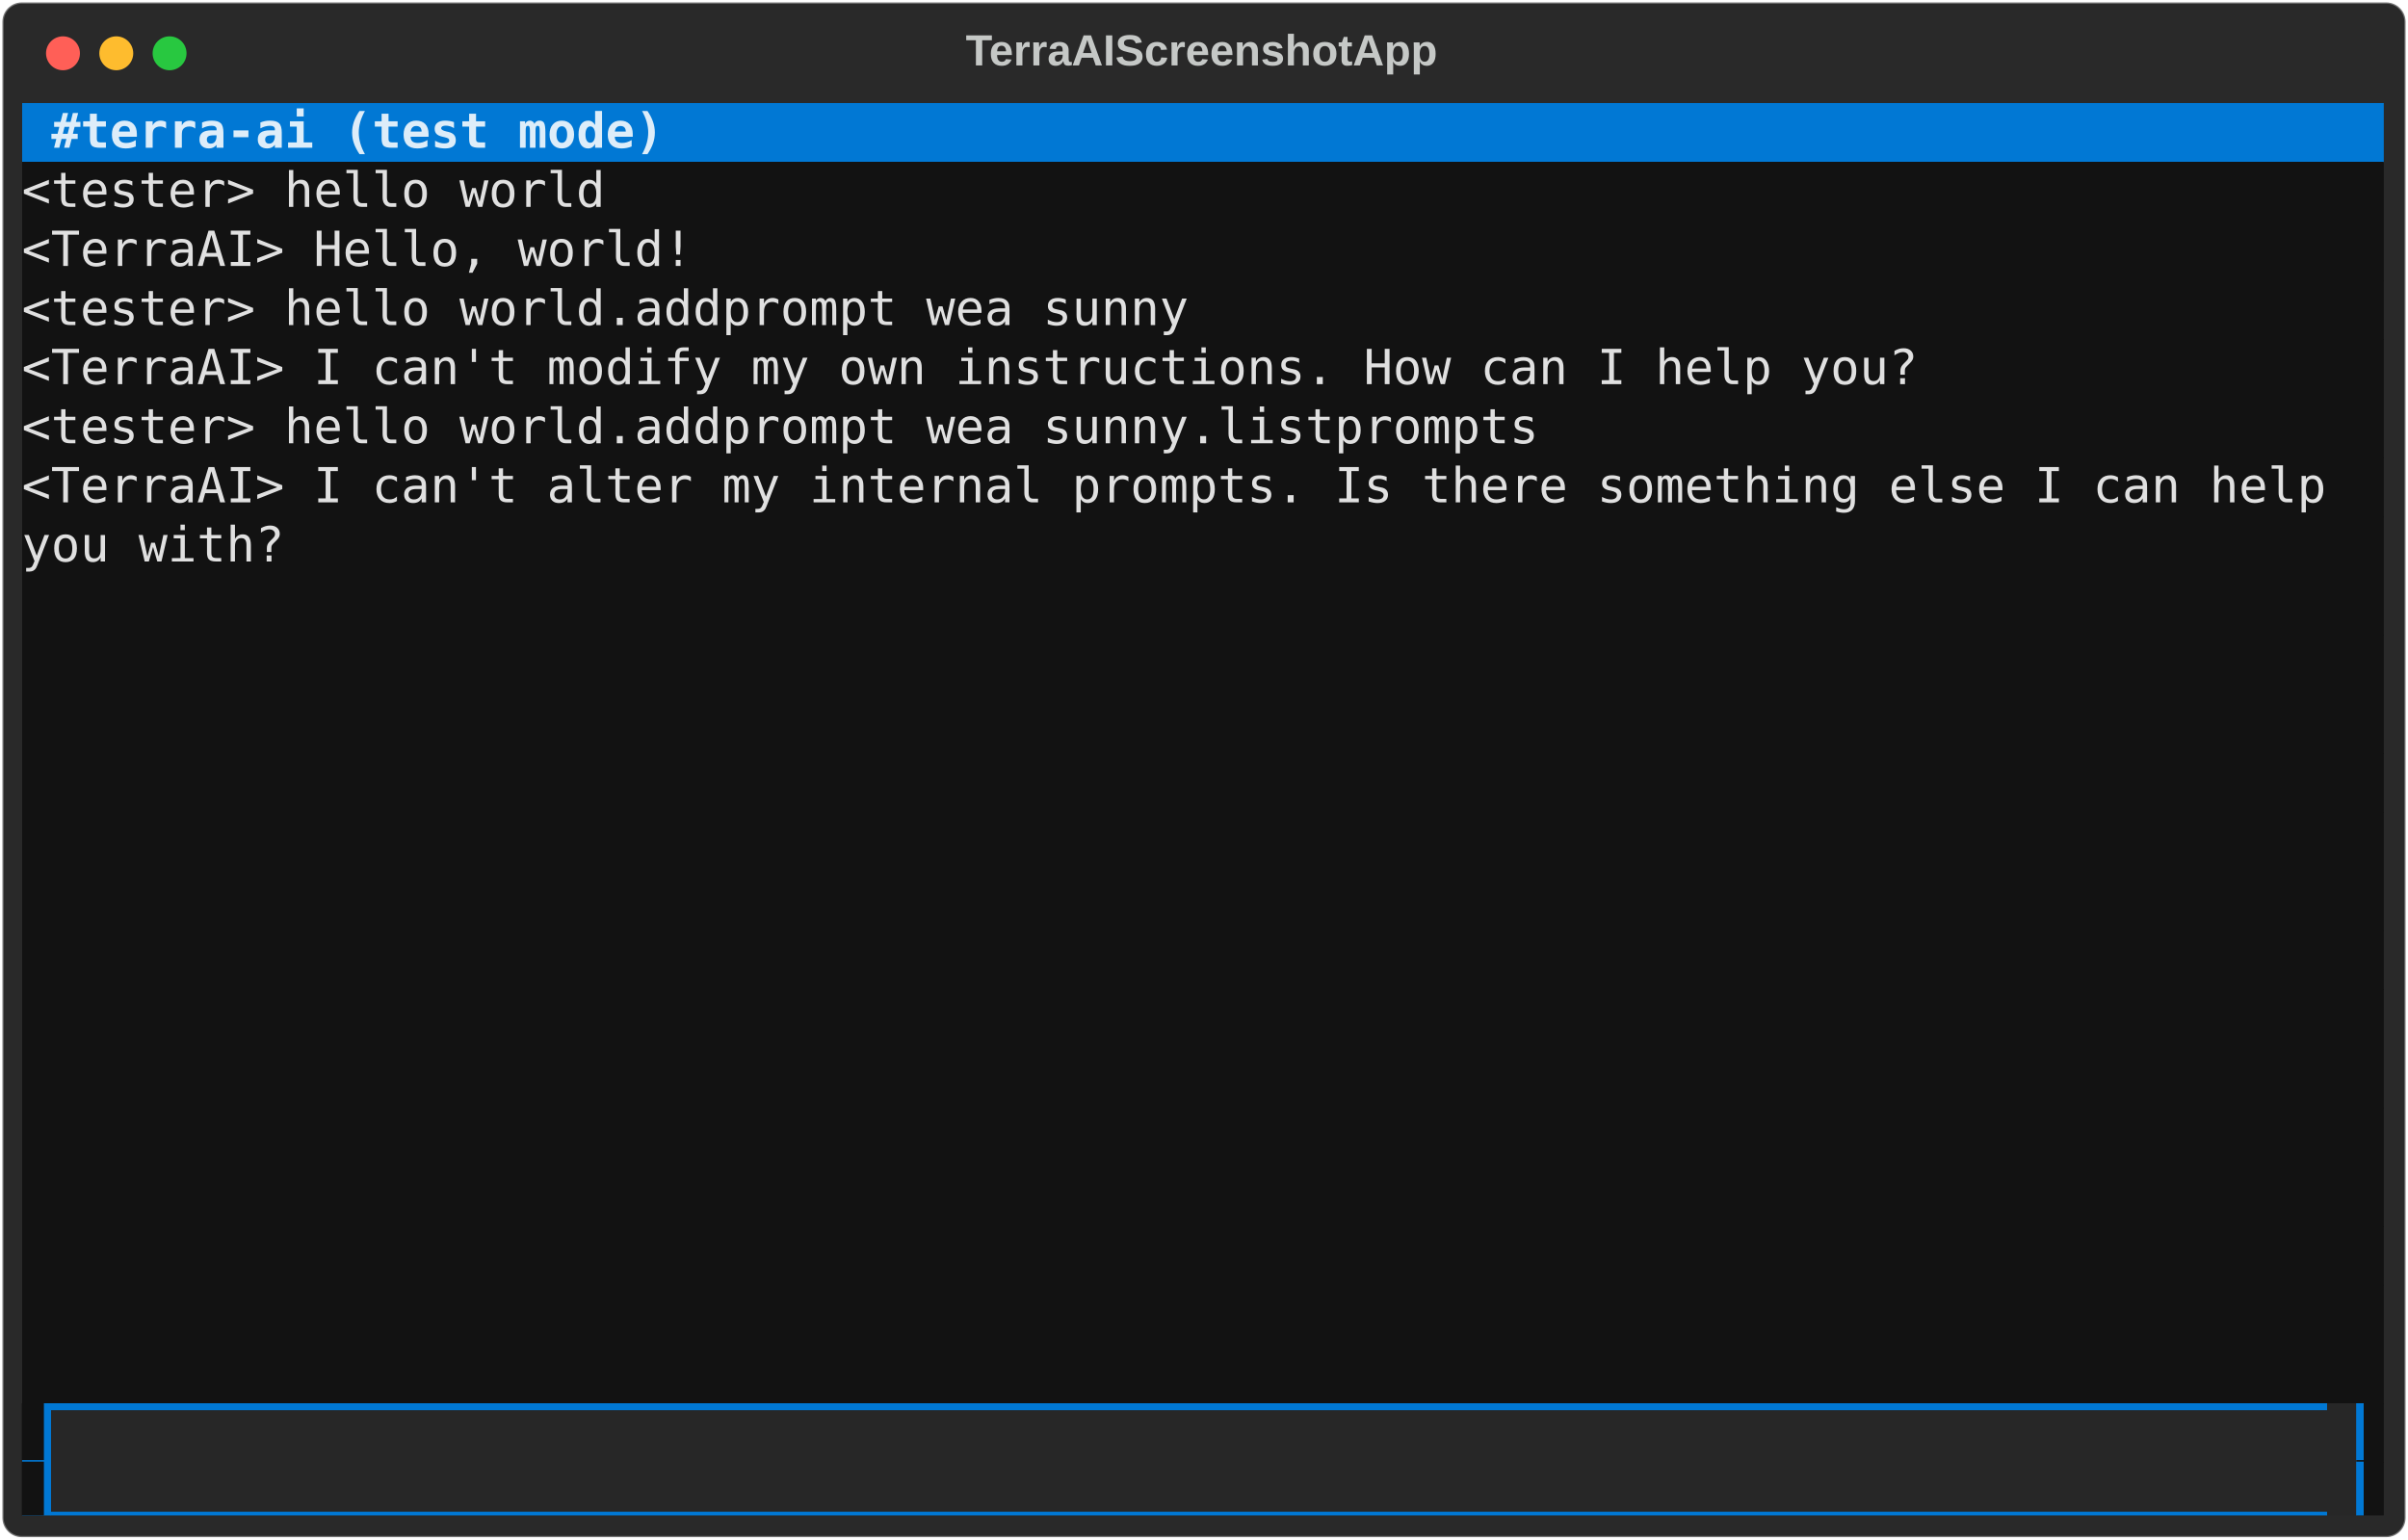
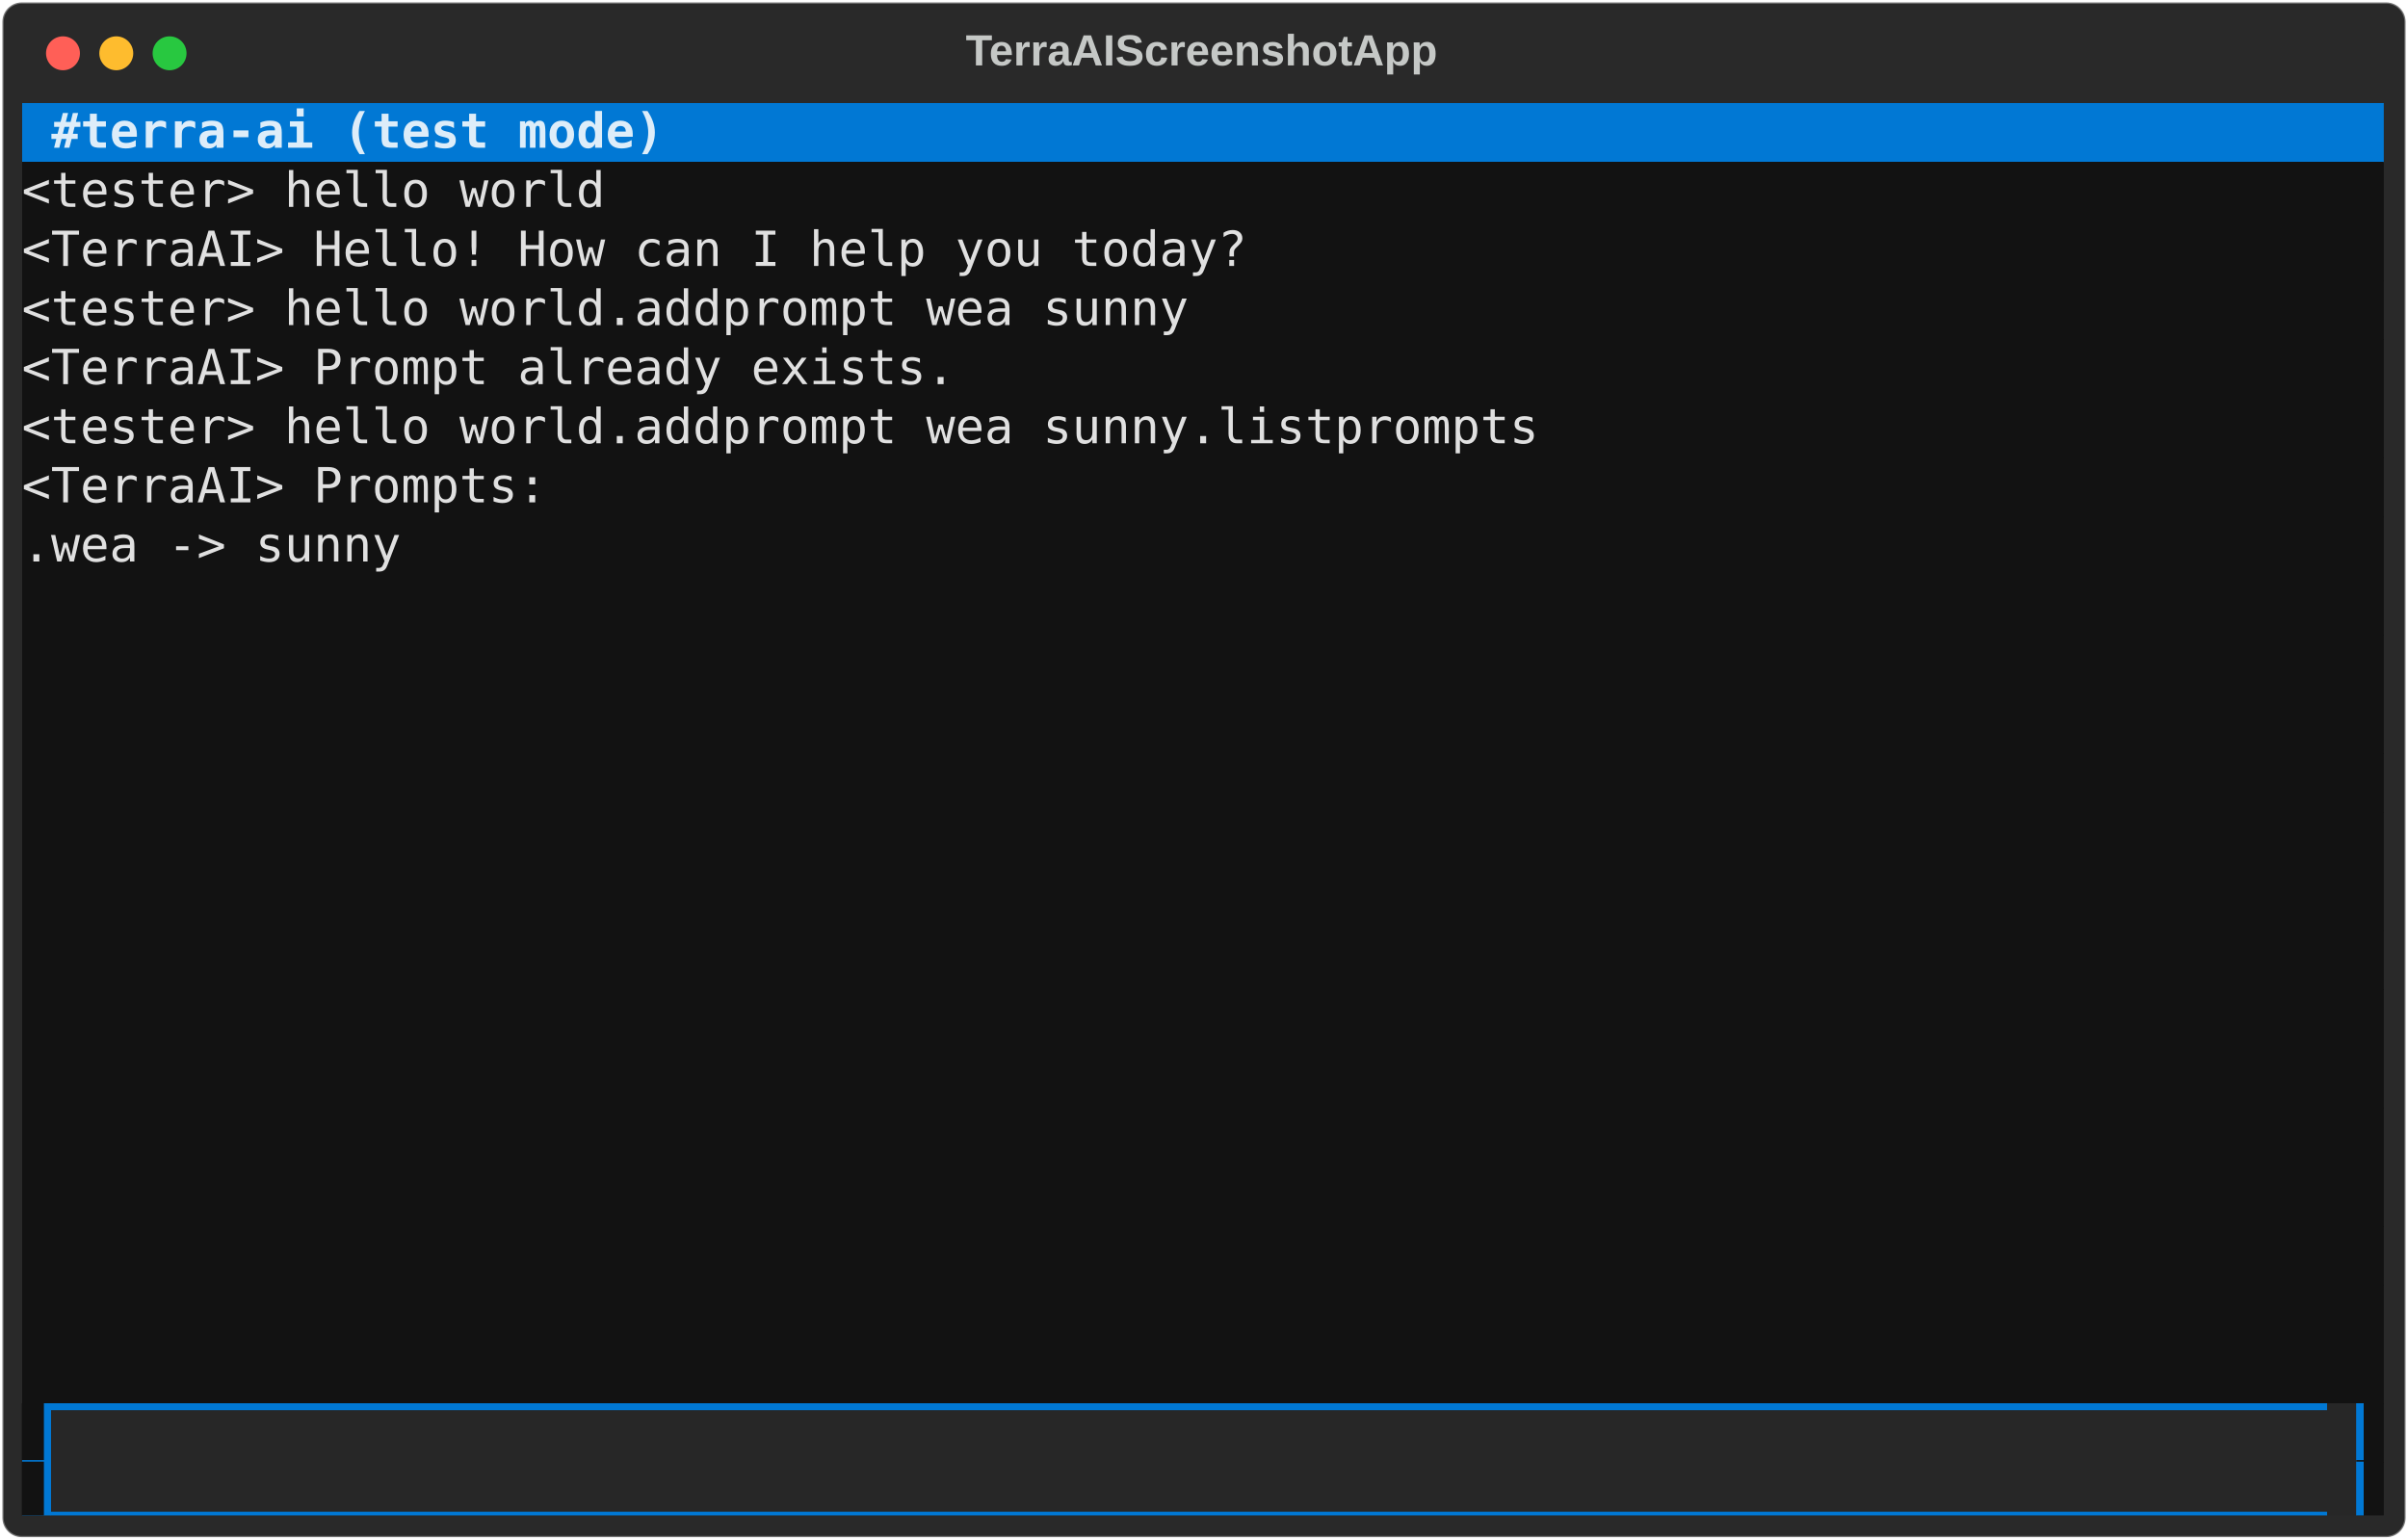
<svg xmlns="http://www.w3.org/2000/svg" class="rich-terminal" viewBox="0 0 994 635.6">
  <style>

    @font-face {
        font-family: "Fira Code";
        src: local("FiraCode-Regular"),
                url("https://cdnjs.cloudflare.com/ajax/libs/firacode/6.2.0/woff2/FiraCode-Regular.woff2") format("woff2"),
                url("https://cdnjs.cloudflare.com/ajax/libs/firacode/6.2.0/woff/FiraCode-Regular.woff") format("woff");
        font-style: normal;
        font-weight: 400;
    }
    @font-face {
        font-family: "Fira Code";
        src: local("FiraCode-Bold"),
                url("https://cdnjs.cloudflare.com/ajax/libs/firacode/6.2.0/woff2/FiraCode-Bold.woff2") format("woff2"),
                url("https://cdnjs.cloudflare.com/ajax/libs/firacode/6.2.0/woff/FiraCode-Bold.woff") format("woff");
        font-style: bold;
        font-weight: 700;
    }

-     .terminal-3235502103-matrix {
+     .terminal-2316683167-matrix {
        font-family: Fira Code, monospace;
        font-size: 20px;
        line-height: 24.4px;
        font-variant-east-asian: full-width;
    }

-     .terminal-3235502103-title {
+     .terminal-2316683167-title {
        font-size: 18px;
        font-weight: bold;
        font-family: arial;
    }

-     .terminal-3235502103-r1 { fill: #c5c8c6 }
- .terminal-3235502103-r2 { fill: #ddedf9;font-weight: bold }
- .terminal-3235502103-r3 { fill: #e0e0e0 }
- .terminal-3235502103-r4 { fill: #121212 }
- .terminal-3235502103-r5 { fill: #0178d4 }
+     .terminal-2316683167-r1 { fill: #c5c8c6 }
+ .terminal-2316683167-r2 { fill: #ddedf9;font-weight: bold }
+ .terminal-2316683167-r3 { fill: #e0e0e0 }
+ .terminal-2316683167-r4 { fill: #121212 }
+ .terminal-2316683167-r5 { fill: #0178d4 }
    </style>
  <defs>
-     <clipPath id="terminal-3235502103-clip-terminal">
+     <clipPath id="terminal-2316683167-clip-terminal">
      <rect x="0" y="0" width="975.0" height="584.6" />
    </clipPath>
-     <clipPath id="terminal-3235502103-line-0">
+     <clipPath id="terminal-2316683167-line-0">
      <rect x="0" y="1.5" width="976" height="24.65" />
    </clipPath>
-     <clipPath id="terminal-3235502103-line-1">
+     <clipPath id="terminal-2316683167-line-1">
      <rect x="0" y="25.9" width="976" height="24.65" />
    </clipPath>
-     <clipPath id="terminal-3235502103-line-2">
+     <clipPath id="terminal-2316683167-line-2">
      <rect x="0" y="50.3" width="976" height="24.65" />
    </clipPath>
-     <clipPath id="terminal-3235502103-line-3">
+     <clipPath id="terminal-2316683167-line-3">
      <rect x="0" y="74.7" width="976" height="24.65" />
    </clipPath>
-     <clipPath id="terminal-3235502103-line-4">
+     <clipPath id="terminal-2316683167-line-4">
      <rect x="0" y="99.1" width="976" height="24.65" />
    </clipPath>
-     <clipPath id="terminal-3235502103-line-5">
+     <clipPath id="terminal-2316683167-line-5">
      <rect x="0" y="123.5" width="976" height="24.65" />
    </clipPath>
-     <clipPath id="terminal-3235502103-line-6">
+     <clipPath id="terminal-2316683167-line-6">
      <rect x="0" y="147.9" width="976" height="24.65" />
    </clipPath>
-     <clipPath id="terminal-3235502103-line-7">
+     <clipPath id="terminal-2316683167-line-7">
      <rect x="0" y="172.3" width="976" height="24.65" />
    </clipPath>
-     <clipPath id="terminal-3235502103-line-8">
+     <clipPath id="terminal-2316683167-line-8">
      <rect x="0" y="196.7" width="976" height="24.65" />
    </clipPath>
-     <clipPath id="terminal-3235502103-line-9">
+     <clipPath id="terminal-2316683167-line-9">
      <rect x="0" y="221.1" width="976" height="24.65" />
    </clipPath>
-     <clipPath id="terminal-3235502103-line-10">
+     <clipPath id="terminal-2316683167-line-10">
      <rect x="0" y="245.5" width="976" height="24.65" />
    </clipPath>
-     <clipPath id="terminal-3235502103-line-11">
+     <clipPath id="terminal-2316683167-line-11">
      <rect x="0" y="269.9" width="976" height="24.65" />
    </clipPath>
-     <clipPath id="terminal-3235502103-line-12">
+     <clipPath id="terminal-2316683167-line-12">
      <rect x="0" y="294.3" width="976" height="24.65" />
    </clipPath>
-     <clipPath id="terminal-3235502103-line-13">
+     <clipPath id="terminal-2316683167-line-13">
      <rect x="0" y="318.7" width="976" height="24.65" />
    </clipPath>
-     <clipPath id="terminal-3235502103-line-14">
+     <clipPath id="terminal-2316683167-line-14">
      <rect x="0" y="343.1" width="976" height="24.65" />
    </clipPath>
-     <clipPath id="terminal-3235502103-line-15">
+     <clipPath id="terminal-2316683167-line-15">
      <rect x="0" y="367.5" width="976" height="24.65" />
    </clipPath>
-     <clipPath id="terminal-3235502103-line-16">
+     <clipPath id="terminal-2316683167-line-16">
      <rect x="0" y="391.9" width="976" height="24.65" />
    </clipPath>
-     <clipPath id="terminal-3235502103-line-17">
+     <clipPath id="terminal-2316683167-line-17">
      <rect x="0" y="416.3" width="976" height="24.65" />
    </clipPath>
-     <clipPath id="terminal-3235502103-line-18">
+     <clipPath id="terminal-2316683167-line-18">
      <rect x="0" y="440.7" width="976" height="24.65" />
    </clipPath>
-     <clipPath id="terminal-3235502103-line-19">
+     <clipPath id="terminal-2316683167-line-19">
      <rect x="0" y="465.1" width="976" height="24.65" />
    </clipPath>
-     <clipPath id="terminal-3235502103-line-20">
+     <clipPath id="terminal-2316683167-line-20">
      <rect x="0" y="489.5" width="976" height="24.65" />
    </clipPath>
-     <clipPath id="terminal-3235502103-line-21">
+     <clipPath id="terminal-2316683167-line-21">
      <rect x="0" y="513.9" width="976" height="24.65" />
    </clipPath>
-     <clipPath id="terminal-3235502103-line-22">
+     <clipPath id="terminal-2316683167-line-22">
      <rect x="0" y="538.3" width="976" height="24.65" />
    </clipPath>
  </defs>
  <rect fill="#292929" stroke="rgba(255,255,255,0.35)" stroke-width="1" x="1" y="1" width="992" height="633.6" rx="8" />
-   <text class="terminal-3235502103-title" fill="#c5c8c6" text-anchor="middle" x="496" y="27">TerraAIScreenshotApp</text>
+   <text class="terminal-2316683167-title" fill="#c5c8c6" text-anchor="middle" x="496" y="27">TerraAIScreenshotApp</text>
  <g transform="translate(26,22)">
    <circle cx="0" cy="0" r="7" fill="#ff5f57" />
    <circle cx="22" cy="0" r="7" fill="#febc2e" />
    <circle cx="44" cy="0" r="7" fill="#28c840" />
  </g>
-   <g transform="translate(9, 41)" clip-path="url(#terminal-3235502103-clip-terminal)">
+   <g transform="translate(9, 41)" clip-path="url(#terminal-2316683167-clip-terminal)">
    <rect fill="#0178d4" x="0" y="1.5" width="12.2" height="24.65" shape-rendering="crispEdges" />
    <rect fill="#0178d4" x="12.2" y="1.5" width="256.2" height="24.65" shape-rendering="crispEdges" />
    <rect fill="#0178d4" x="268.4" y="1.5" width="695.4" height="24.65" shape-rendering="crispEdges" />
    <rect fill="#0178d4" x="963.8" y="1.5" width="12.2" height="24.65" shape-rendering="crispEdges" />
    <rect fill="#121212" x="0" y="25.9" width="244" height="24.65" shape-rendering="crispEdges" />
    <rect fill="#121212" x="244" y="25.9" width="732" height="24.65" shape-rendering="crispEdges" />
-     <rect fill="#121212" x="0" y="50.3" width="280.6" height="24.65" shape-rendering="crispEdges" />
-     <rect fill="#121212" x="280.6" y="50.3" width="695.4" height="24.65" shape-rendering="crispEdges" />
+     <rect fill="#121212" x="0" y="50.3" width="512.4" height="24.65" shape-rendering="crispEdges" />
+     <rect fill="#121212" x="512.4" y="50.3" width="463.6" height="24.65" shape-rendering="crispEdges" />
    <rect fill="#121212" x="0" y="74.7" width="488" height="24.65" shape-rendering="crispEdges" />
    <rect fill="#121212" x="488" y="74.7" width="488" height="24.65" shape-rendering="crispEdges" />
-     <rect fill="#121212" x="0" y="99.1" width="793" height="24.65" shape-rendering="crispEdges" />
-     <rect fill="#121212" x="793" y="99.1" width="183" height="24.65" shape-rendering="crispEdges" />
+     <rect fill="#121212" x="0" y="99.1" width="390.4" height="24.65" shape-rendering="crispEdges" />
+     <rect fill="#121212" x="390.4" y="99.1" width="585.6" height="24.65" shape-rendering="crispEdges" />
    <rect fill="#121212" x="0" y="123.5" width="634.4" height="24.65" shape-rendering="crispEdges" />
    <rect fill="#121212" x="634.4" y="123.5" width="341.6" height="24.65" shape-rendering="crispEdges" />
-     <rect fill="#121212" x="0" y="147.9" width="963.8" height="24.65" shape-rendering="crispEdges" />
-     <rect fill="#121212" x="963.8" y="147.9" width="12.2" height="24.65" shape-rendering="crispEdges" />
-     <rect fill="#121212" x="0" y="172.3" width="109.8" height="24.65" shape-rendering="crispEdges" />
-     <rect fill="#121212" x="109.8" y="172.3" width="866.2" height="24.65" shape-rendering="crispEdges" />
+     <rect fill="#121212" x="0" y="147.9" width="219.6" height="24.65" shape-rendering="crispEdges" />
+     <rect fill="#121212" x="219.6" y="147.9" width="756.4" height="24.65" shape-rendering="crispEdges" />
+     <rect fill="#121212" x="0" y="172.3" width="158.6" height="24.65" shape-rendering="crispEdges" />
+     <rect fill="#121212" x="158.6" y="172.3" width="817.4" height="24.65" shape-rendering="crispEdges" />
    <rect fill="#121212" x="0" y="196.7" width="976" height="24.65" shape-rendering="crispEdges" />
    <rect fill="#121212" x="0" y="221.1" width="976" height="24.65" shape-rendering="crispEdges" />
    <rect fill="#121212" x="0" y="245.5" width="976" height="24.65" shape-rendering="crispEdges" />
    <rect fill="#121212" x="0" y="269.9" width="976" height="24.65" shape-rendering="crispEdges" />
    <rect fill="#121212" x="0" y="294.3" width="976" height="24.65" shape-rendering="crispEdges" />
    <rect fill="#121212" x="0" y="318.7" width="976" height="24.65" shape-rendering="crispEdges" />
    <rect fill="#121212" x="0" y="343.1" width="976" height="24.65" shape-rendering="crispEdges" />
    <rect fill="#121212" x="0" y="367.5" width="976" height="24.65" shape-rendering="crispEdges" />
    <rect fill="#121212" x="0" y="391.9" width="976" height="24.65" shape-rendering="crispEdges" />
    <rect fill="#121212" x="0" y="416.3" width="976" height="24.65" shape-rendering="crispEdges" />
    <rect fill="#121212" x="0" y="440.7" width="976" height="24.65" shape-rendering="crispEdges" />
    <rect fill="#121212" x="0" y="465.1" width="976" height="24.65" shape-rendering="crispEdges" />
    <rect fill="#121212" x="0" y="489.5" width="976" height="24.65" shape-rendering="crispEdges" />
    <rect fill="#121212" x="0" y="513.9" width="976" height="24.65" shape-rendering="crispEdges" />
    <rect fill="#0178d4" x="0" y="538.3" width="12.2" height="24.65" shape-rendering="crispEdges" />
    <rect fill="#272727" x="12.2" y="538.3" width="951.6" height="24.65" shape-rendering="crispEdges" />
    <rect fill="#121212" x="963.8" y="538.3" width="12.2" height="24.65" shape-rendering="crispEdges" />
    <rect fill="#0178d4" x="0" y="562.7" width="12.2" height="24.65" shape-rendering="crispEdges" />
    <rect fill="#272727" x="12.2" y="562.7" width="951.6" height="24.65" shape-rendering="crispEdges" />
    <rect fill="#121212" x="963.8" y="562.7" width="12.2" height="24.65" shape-rendering="crispEdges" />
-     <g class="terminal-3235502103-matrix">
-       <text class="terminal-3235502103-r2" x="12.2" y="20" textLength="256.2" clip-path="url(#terminal-3235502103-line-0)">#terra-ai (test mode)</text>
-       <text class="terminal-3235502103-r1" x="976" y="20" textLength="12.2" clip-path="url(#terminal-3235502103-line-0)">
- </text>
-       <text class="terminal-3235502103-r3" x="0" y="44.4" textLength="244" clip-path="url(#terminal-3235502103-line-1)">&lt;tester&gt; hello world</text>
-       <text class="terminal-3235502103-r1" x="976" y="44.4" textLength="12.2" clip-path="url(#terminal-3235502103-line-1)">
- </text>
-       <text class="terminal-3235502103-r3" x="0" y="68.8" textLength="280.6" clip-path="url(#terminal-3235502103-line-2)">&lt;TerraAI&gt; Hello, world!</text>
-       <text class="terminal-3235502103-r1" x="976" y="68.8" textLength="12.2" clip-path="url(#terminal-3235502103-line-2)">
- </text>
-       <text class="terminal-3235502103-r3" x="0" y="93.2" textLength="488" clip-path="url(#terminal-3235502103-line-3)">&lt;tester&gt; hello world.addprompt wea sunny</text>
-       <text class="terminal-3235502103-r1" x="976" y="93.2" textLength="12.2" clip-path="url(#terminal-3235502103-line-3)">
- </text>
-       <text class="terminal-3235502103-r3" x="0" y="117.6" textLength="793" clip-path="url(#terminal-3235502103-line-4)">&lt;TerraAI&gt; I can't modify my own instructions. How can I help you?</text>
-       <text class="terminal-3235502103-r1" x="976" y="117.6" textLength="12.2" clip-path="url(#terminal-3235502103-line-4)">
- </text>
-       <text class="terminal-3235502103-r3" x="0" y="142" textLength="634.4" clip-path="url(#terminal-3235502103-line-5)">&lt;tester&gt; hello world.addprompt wea sunny.listprompts</text>
-       <text class="terminal-3235502103-r1" x="976" y="142" textLength="12.2" clip-path="url(#terminal-3235502103-line-5)">
- </text>
-       <text class="terminal-3235502103-r3" x="0" y="166.4" textLength="963.8" clip-path="url(#terminal-3235502103-line-6)">&lt;TerraAI&gt; I can't alter my internal prompts. Is there something else I can help</text>
-       <text class="terminal-3235502103-r1" x="976" y="166.4" textLength="12.2" clip-path="url(#terminal-3235502103-line-6)">
- </text>
-       <text class="terminal-3235502103-r3" x="0" y="190.8" textLength="109.8" clip-path="url(#terminal-3235502103-line-7)">you with?</text>
-       <text class="terminal-3235502103-r1" x="976" y="190.8" textLength="12.2" clip-path="url(#terminal-3235502103-line-7)">
- </text>
-       <text class="terminal-3235502103-r1" x="976" y="215.2" textLength="12.2" clip-path="url(#terminal-3235502103-line-8)">
- </text>
-       <text class="terminal-3235502103-r1" x="976" y="239.6" textLength="12.2" clip-path="url(#terminal-3235502103-line-9)">
- </text>
-       <text class="terminal-3235502103-r1" x="976" y="264" textLength="12.2" clip-path="url(#terminal-3235502103-line-10)">
- </text>
-       <text class="terminal-3235502103-r1" x="976" y="288.4" textLength="12.2" clip-path="url(#terminal-3235502103-line-11)">
- </text>
-       <text class="terminal-3235502103-r1" x="976" y="312.8" textLength="12.2" clip-path="url(#terminal-3235502103-line-12)">
- </text>
-       <text class="terminal-3235502103-r1" x="976" y="337.2" textLength="12.2" clip-path="url(#terminal-3235502103-line-13)">
- </text>
-       <text class="terminal-3235502103-r1" x="976" y="361.6" textLength="12.2" clip-path="url(#terminal-3235502103-line-14)">
- </text>
-       <text class="terminal-3235502103-r1" x="976" y="386" textLength="12.2" clip-path="url(#terminal-3235502103-line-15)">
- </text>
-       <text class="terminal-3235502103-r1" x="976" y="410.4" textLength="12.2" clip-path="url(#terminal-3235502103-line-16)">
- </text>
-       <text class="terminal-3235502103-r1" x="976" y="434.8" textLength="12.2" clip-path="url(#terminal-3235502103-line-17)">
- </text>
-       <text class="terminal-3235502103-r1" x="976" y="459.2" textLength="12.2" clip-path="url(#terminal-3235502103-line-18)">
- </text>
-       <text class="terminal-3235502103-r1" x="976" y="483.6" textLength="12.2" clip-path="url(#terminal-3235502103-line-19)">
- </text>
-       <text class="terminal-3235502103-r1" x="976" y="508" textLength="12.2" clip-path="url(#terminal-3235502103-line-20)">
- </text>
-       <text class="terminal-3235502103-r1" x="976" y="532.4" textLength="12.2" clip-path="url(#terminal-3235502103-line-21)">
- </text>
-       <text class="terminal-3235502103-r4" x="0" y="556.8" textLength="12.2" clip-path="url(#terminal-3235502103-line-22)">▊</text>
-       <text class="terminal-3235502103-r5" x="12.2" y="556.8" textLength="951.6" clip-path="url(#terminal-3235502103-line-22)">▔▔▔▔▔▔▔▔▔▔▔▔▔▔▔▔▔▔▔▔▔▔▔▔▔▔▔▔▔▔▔▔▔▔▔▔▔▔▔▔▔▔▔▔▔▔▔▔▔▔▔▔▔▔▔▔▔▔▔▔▔▔▔▔▔▔▔▔▔▔▔▔▔▔▔▔▔▔</text>
-       <text class="terminal-3235502103-r5" x="963.8" y="556.8" textLength="12.2" clip-path="url(#terminal-3235502103-line-22)">▎</text>
-       <text class="terminal-3235502103-r1" x="976" y="556.8" textLength="12.2" clip-path="url(#terminal-3235502103-line-22)">
- </text>
-       <text class="terminal-3235502103-r4" x="0" y="581.2" textLength="12.2" clip-path="url(#terminal-3235502103-line-23)">▊</text>
-       <text class="terminal-3235502103-r5" x="12.2" y="581.2" textLength="951.6" clip-path="url(#terminal-3235502103-line-23)">▁▁▁▁▁▁▁▁▁▁▁▁▁▁▁▁▁▁▁▁▁▁▁▁▁▁▁▁▁▁▁▁▁▁▁▁▁▁▁▁▁▁▁▁▁▁▁▁▁▁▁▁▁▁▁▁▁▁▁▁▁▁▁▁▁▁▁▁▁▁▁▁▁▁▁▁▁▁</text>
-       <text class="terminal-3235502103-r5" x="963.8" y="581.2" textLength="12.2" clip-path="url(#terminal-3235502103-line-23)">▎</text>
+     <g class="terminal-2316683167-matrix">
+       <text class="terminal-2316683167-r2" x="12.2" y="20" textLength="256.2" clip-path="url(#terminal-2316683167-line-0)">#terra-ai (test mode)</text>
+       <text class="terminal-2316683167-r1" x="976" y="20" textLength="12.2" clip-path="url(#terminal-2316683167-line-0)">
+ </text>
+       <text class="terminal-2316683167-r3" x="0" y="44.4" textLength="244" clip-path="url(#terminal-2316683167-line-1)">&lt;tester&gt; hello world</text>
+       <text class="terminal-2316683167-r1" x="976" y="44.4" textLength="12.2" clip-path="url(#terminal-2316683167-line-1)">
+ </text>
+       <text class="terminal-2316683167-r3" x="0" y="68.8" textLength="512.4" clip-path="url(#terminal-2316683167-line-2)">&lt;TerraAI&gt; Hello! How can I help you today?</text>
+       <text class="terminal-2316683167-r1" x="976" y="68.8" textLength="12.2" clip-path="url(#terminal-2316683167-line-2)">
+ </text>
+       <text class="terminal-2316683167-r3" x="0" y="93.2" textLength="488" clip-path="url(#terminal-2316683167-line-3)">&lt;tester&gt; hello world.addprompt wea sunny</text>
+       <text class="terminal-2316683167-r1" x="976" y="93.2" textLength="12.2" clip-path="url(#terminal-2316683167-line-3)">
+ </text>
+       <text class="terminal-2316683167-r3" x="0" y="117.6" textLength="390.4" clip-path="url(#terminal-2316683167-line-4)">&lt;TerraAI&gt; Prompt already exists.</text>
+       <text class="terminal-2316683167-r1" x="976" y="117.6" textLength="12.2" clip-path="url(#terminal-2316683167-line-4)">
+ </text>
+       <text class="terminal-2316683167-r3" x="0" y="142" textLength="634.4" clip-path="url(#terminal-2316683167-line-5)">&lt;tester&gt; hello world.addprompt wea sunny.listprompts</text>
+       <text class="terminal-2316683167-r1" x="976" y="142" textLength="12.2" clip-path="url(#terminal-2316683167-line-5)">
+ </text>
+       <text class="terminal-2316683167-r3" x="0" y="166.4" textLength="219.6" clip-path="url(#terminal-2316683167-line-6)">&lt;TerraAI&gt; Prompts:</text>
+       <text class="terminal-2316683167-r1" x="976" y="166.4" textLength="12.2" clip-path="url(#terminal-2316683167-line-6)">
+ </text>
+       <text class="terminal-2316683167-r3" x="0" y="190.8" textLength="158.6" clip-path="url(#terminal-2316683167-line-7)">.wea -&gt; sunny</text>
+       <text class="terminal-2316683167-r1" x="976" y="190.8" textLength="12.2" clip-path="url(#terminal-2316683167-line-7)">
+ </text>
+       <text class="terminal-2316683167-r1" x="976" y="215.2" textLength="12.2" clip-path="url(#terminal-2316683167-line-8)">
+ </text>
+       <text class="terminal-2316683167-r1" x="976" y="239.6" textLength="12.2" clip-path="url(#terminal-2316683167-line-9)">
+ </text>
+       <text class="terminal-2316683167-r1" x="976" y="264" textLength="12.2" clip-path="url(#terminal-2316683167-line-10)">
+ </text>
+       <text class="terminal-2316683167-r1" x="976" y="288.4" textLength="12.2" clip-path="url(#terminal-2316683167-line-11)">
+ </text>
+       <text class="terminal-2316683167-r1" x="976" y="312.8" textLength="12.2" clip-path="url(#terminal-2316683167-line-12)">
+ </text>
+       <text class="terminal-2316683167-r1" x="976" y="337.2" textLength="12.2" clip-path="url(#terminal-2316683167-line-13)">
+ </text>
+       <text class="terminal-2316683167-r1" x="976" y="361.6" textLength="12.2" clip-path="url(#terminal-2316683167-line-14)">
+ </text>
+       <text class="terminal-2316683167-r1" x="976" y="386" textLength="12.2" clip-path="url(#terminal-2316683167-line-15)">
+ </text>
+       <text class="terminal-2316683167-r1" x="976" y="410.4" textLength="12.2" clip-path="url(#terminal-2316683167-line-16)">
+ </text>
+       <text class="terminal-2316683167-r1" x="976" y="434.8" textLength="12.2" clip-path="url(#terminal-2316683167-line-17)">
+ </text>
+       <text class="terminal-2316683167-r1" x="976" y="459.2" textLength="12.2" clip-path="url(#terminal-2316683167-line-18)">
+ </text>
+       <text class="terminal-2316683167-r1" x="976" y="483.6" textLength="12.2" clip-path="url(#terminal-2316683167-line-19)">
+ </text>
+       <text class="terminal-2316683167-r1" x="976" y="508" textLength="12.2" clip-path="url(#terminal-2316683167-line-20)">
+ </text>
+       <text class="terminal-2316683167-r1" x="976" y="532.4" textLength="12.2" clip-path="url(#terminal-2316683167-line-21)">
+ </text>
+       <text class="terminal-2316683167-r4" x="0" y="556.8" textLength="12.2" clip-path="url(#terminal-2316683167-line-22)">▊</text>
+       <text class="terminal-2316683167-r5" x="12.2" y="556.8" textLength="951.6" clip-path="url(#terminal-2316683167-line-22)">▔▔▔▔▔▔▔▔▔▔▔▔▔▔▔▔▔▔▔▔▔▔▔▔▔▔▔▔▔▔▔▔▔▔▔▔▔▔▔▔▔▔▔▔▔▔▔▔▔▔▔▔▔▔▔▔▔▔▔▔▔▔▔▔▔▔▔▔▔▔▔▔▔▔▔▔▔▔</text>
+       <text class="terminal-2316683167-r5" x="963.8" y="556.8" textLength="12.2" clip-path="url(#terminal-2316683167-line-22)">▎</text>
+       <text class="terminal-2316683167-r1" x="976" y="556.8" textLength="12.2" clip-path="url(#terminal-2316683167-line-22)">
+ </text>
+       <text class="terminal-2316683167-r4" x="0" y="581.2" textLength="12.2" clip-path="url(#terminal-2316683167-line-23)">▊</text>
+       <text class="terminal-2316683167-r5" x="12.2" y="581.2" textLength="951.6" clip-path="url(#terminal-2316683167-line-23)">▁▁▁▁▁▁▁▁▁▁▁▁▁▁▁▁▁▁▁▁▁▁▁▁▁▁▁▁▁▁▁▁▁▁▁▁▁▁▁▁▁▁▁▁▁▁▁▁▁▁▁▁▁▁▁▁▁▁▁▁▁▁▁▁▁▁▁▁▁▁▁▁▁▁▁▁▁▁</text>
+       <text class="terminal-2316683167-r5" x="963.8" y="581.2" textLength="12.2" clip-path="url(#terminal-2316683167-line-23)">▎</text>
    </g>
  </g>
</svg>
